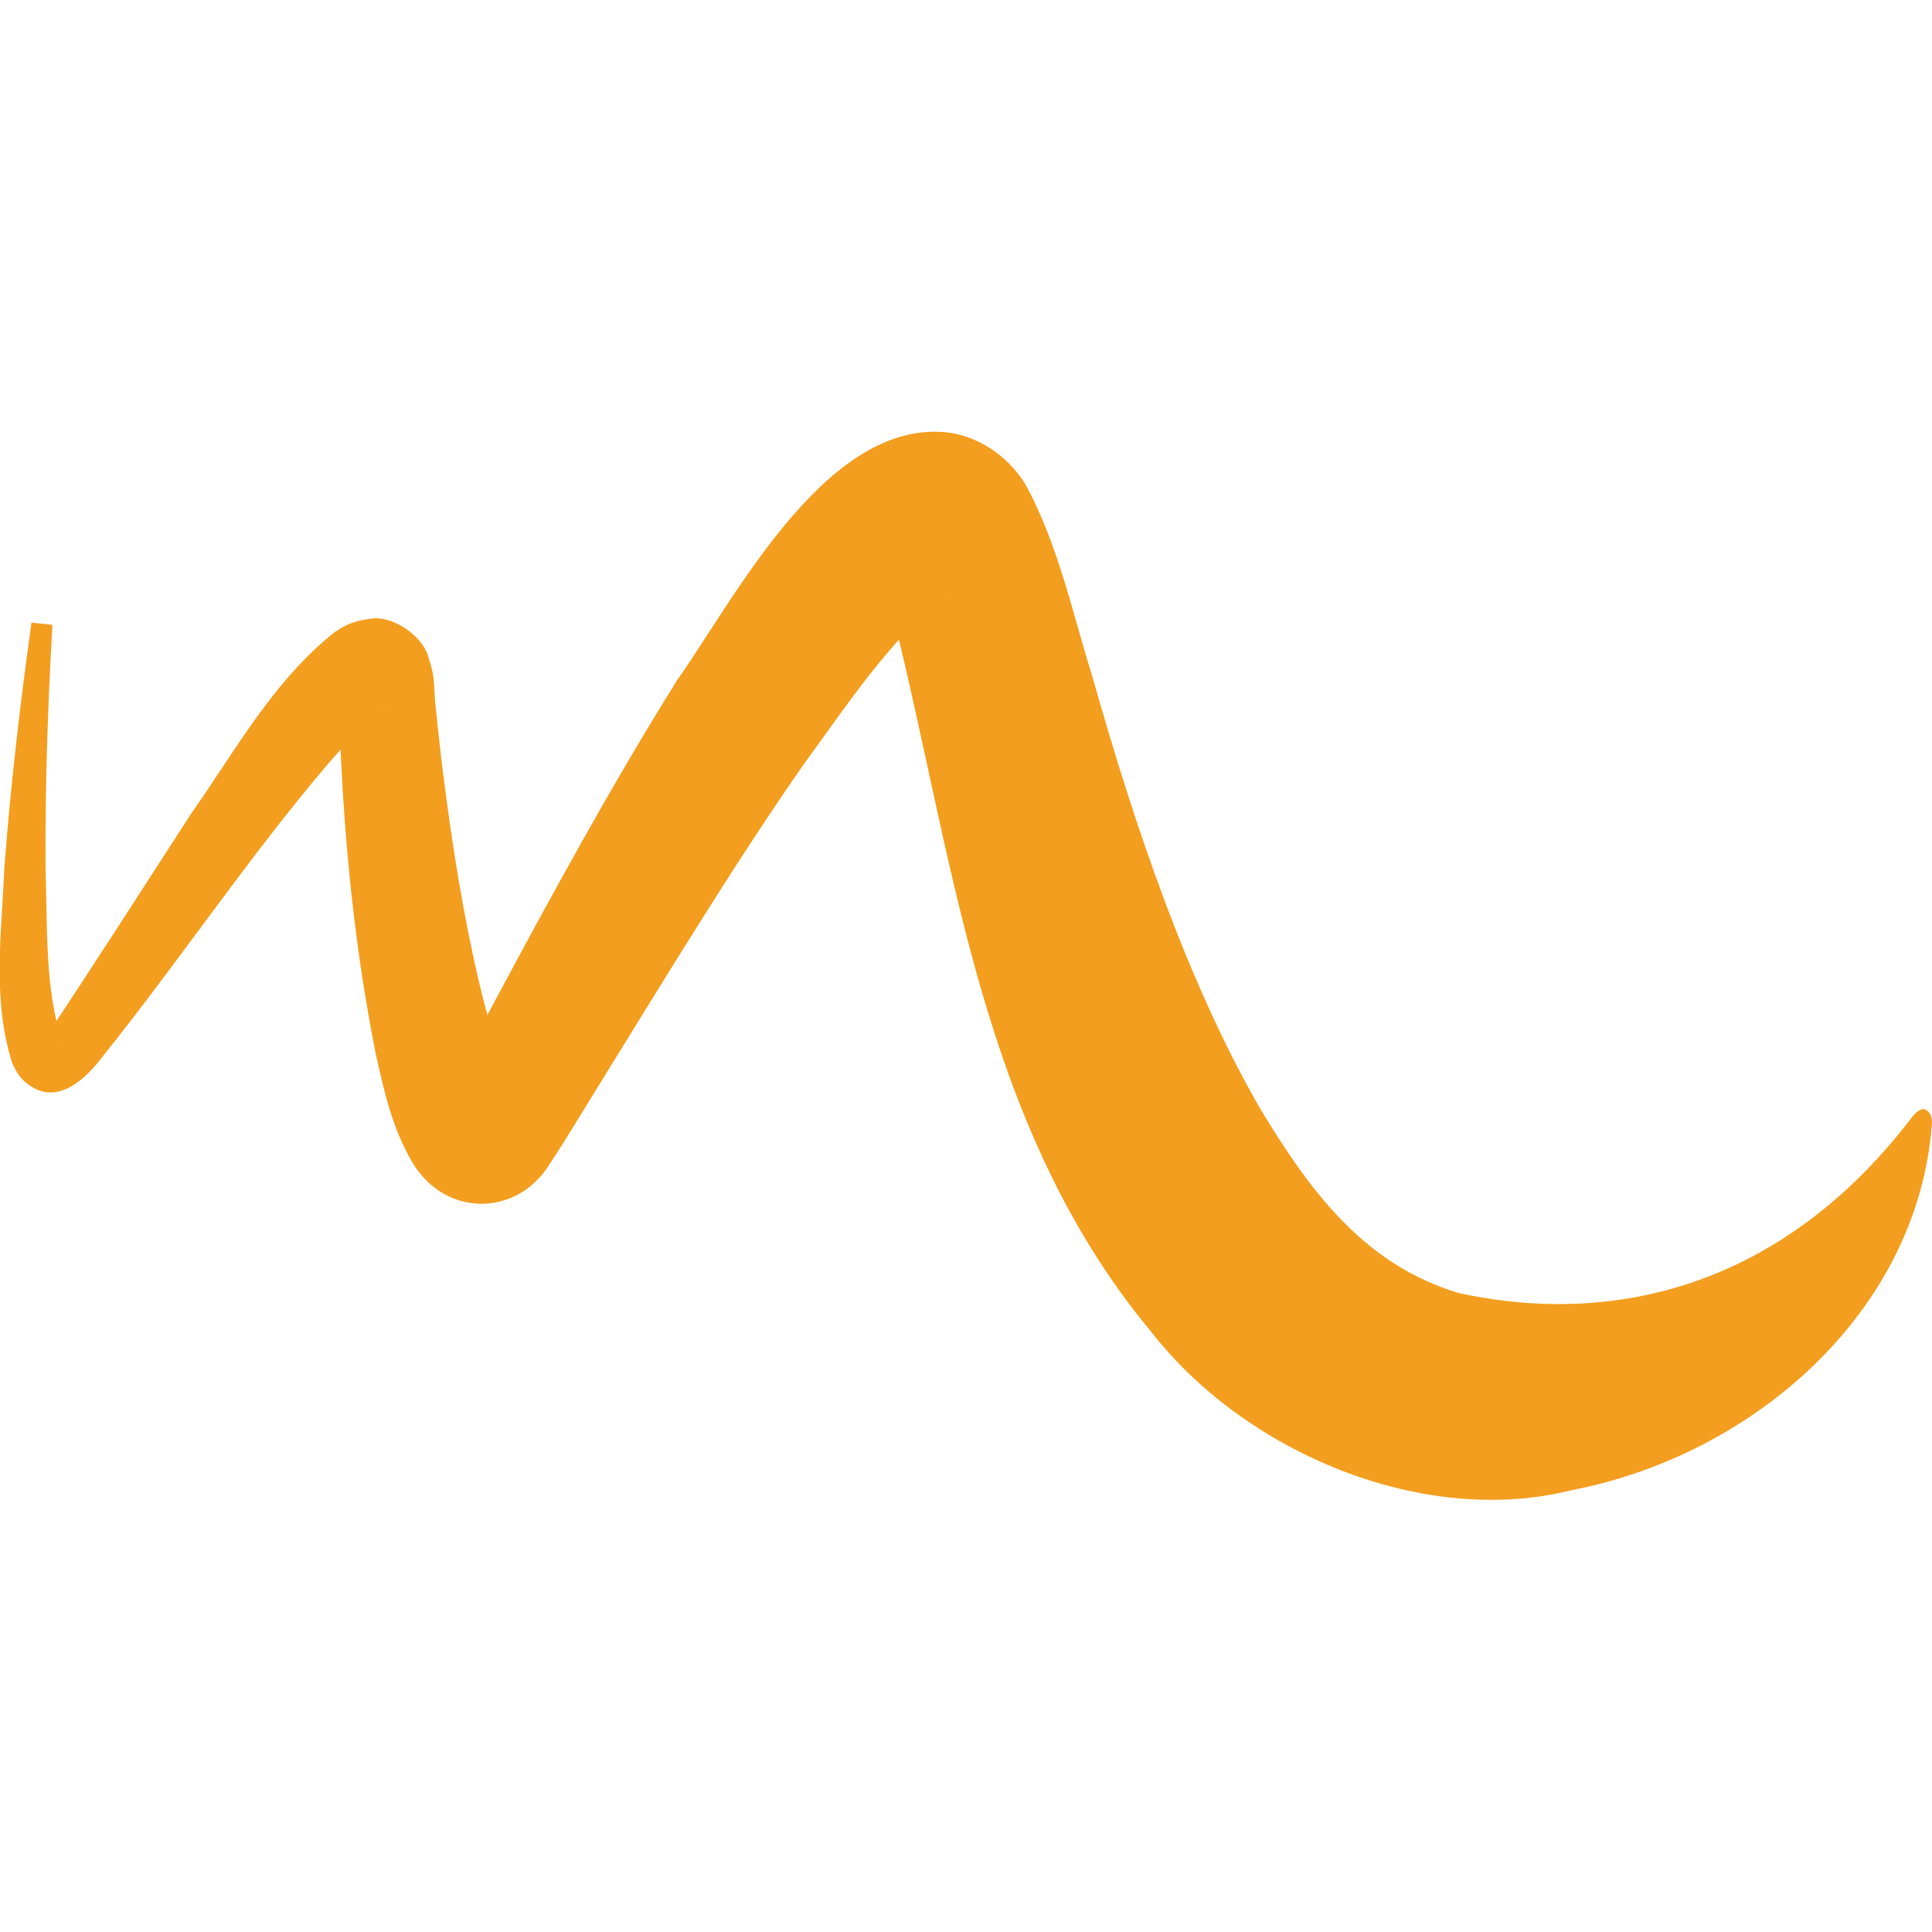
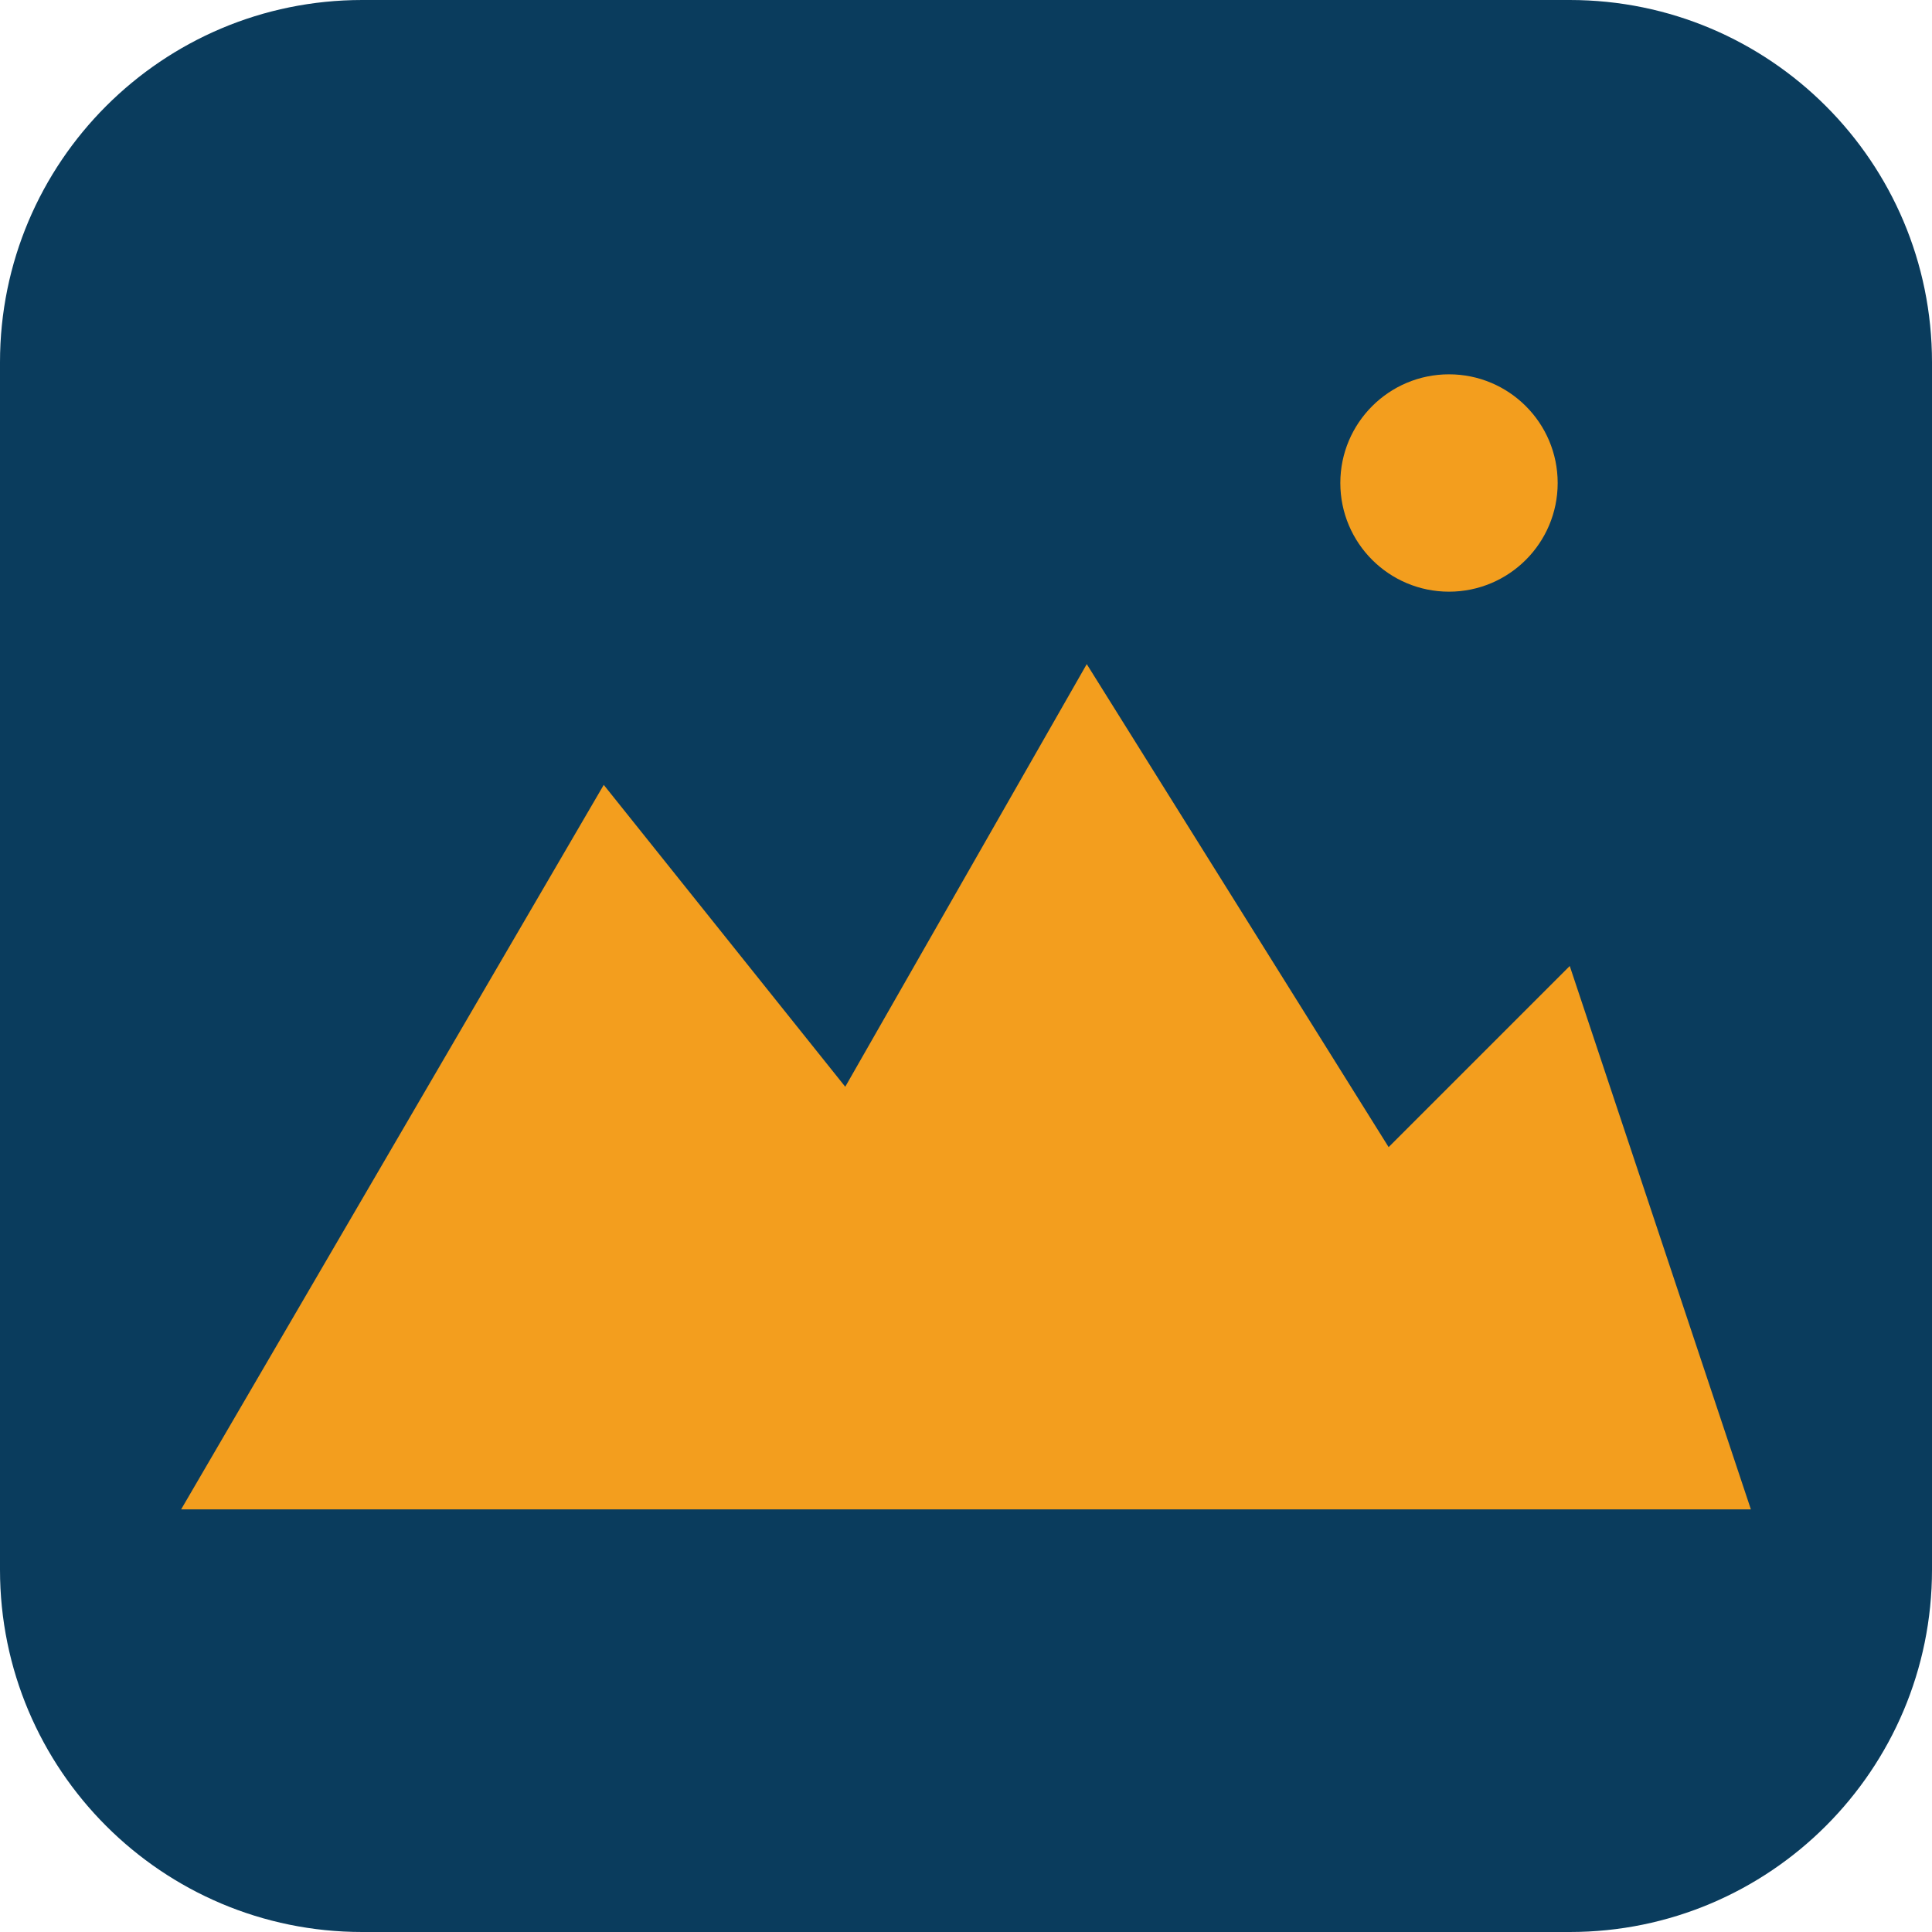
- <svg xmlns="http://www.w3.org/2000/svg" id="Layer_2" data-name="Layer 2" viewBox="0 -27.02 120.9 120.9">
-   <defs>
-     <style>
-       .cls-1 {
-         fill: #f39e1e;
-       }
-     </style>
-   </defs>
-   <g id="Layer_1-2" data-name="Layer 1">
-     <path class="cls-1" d="M3.28,12.09c-.29,5.1-.47,10.23-.43,15.32.12,3.44-.05,7.58,1.04,10.7.04.15.2.1-.27-.17-.24-.15-.63-.1-.75-.07,2.56-3.84,6.17-9.45,9.09-13.97,2.78-3.95,5.06-8.21,8.96-11.35.48-.28.94-.69,2.26-.85,1.4-.24,3.29,1.1,3.62,2.39.44,1.26.34,1.78.43,2.82.77,7.75,2.32,18.29,4.85,24.35-.53-.66-2.36-.96-3.19-.5-1.1.54-1.05.81-1.12.79.79-1.39,2.31-4.26,3.08-5.71,3.58-6.69,7.5-13.87,11.54-20.32C46.09,10.27,51.87-1.08,59.58.08c2.06.39,3.68,1.69,4.63,3.28,2.03,3.76,2.92,8.05,4.13,11.9,2.77,9.78,6,19.21,10.48,27.03,3.32,5.53,6.69,9.85,12.44,11.6,10.51,2.29,20.79-.99,28.41-11.03,0,0,.46-.58.77-.46.54.21.45.92.45.92-.86,11.65-11.06,20.71-22.58,22.92-9.27,2.32-20.4-2.36-26.29-9.94-11.45-13.79-12.49-31.85-16.9-47.67-.06-.17.01.02.08.11.06.07.22.34.38.47.55.84,2.76,1.45,3.58,1.02.42-.17.16-.11-.08.07-3.41,2.74-6.11,6.84-8.75,10.46-4.14,5.92-8.43,12.97-12.28,19.2-.98,1.57-2.67,4.4-3.69,5.92-2.13,3.37-6.8,3.27-8.76-.52-1.18-2.19-1.61-4.33-2.11-6.55-1.29-6.55-1.94-13.02-2.21-19.66,0-.62-.06-2.39-.04-3,.02-.15-.03-.26.07,0,.05.09.19.47.63.81.49.42,1.2.56,1.58.51.67-.09.56-.19.5-.13-1.21.79-2.4,2.2-3.46,3.4-4.97,5.84-9.17,12.13-14.03,18.22-.77,1.03-2.46,3.04-4.29,2.17-1.06-.55-1.25-1.19-1.47-1.61-1.28-4.01-.66-8.16-.5-12.21.39-5.16.99-10.27,1.7-15.37l1.3.14h0Z" />
-   </g>
+ <svg xmlns="http://www.w3.org/2000/svg" viewBox="0 0 64 64">
+   <rect width="64" height="64" rx="12" ry="12" fill="#0a3c5d" />
+   <path fill="#f39e1e" d="M6 50 L20 26 L28 36 L36 22 L46 38 L52 32 L58 50 Z" />
+   <circle cx="48" cy="16" r="3.6" fill="#f39e1e" />
</svg>
